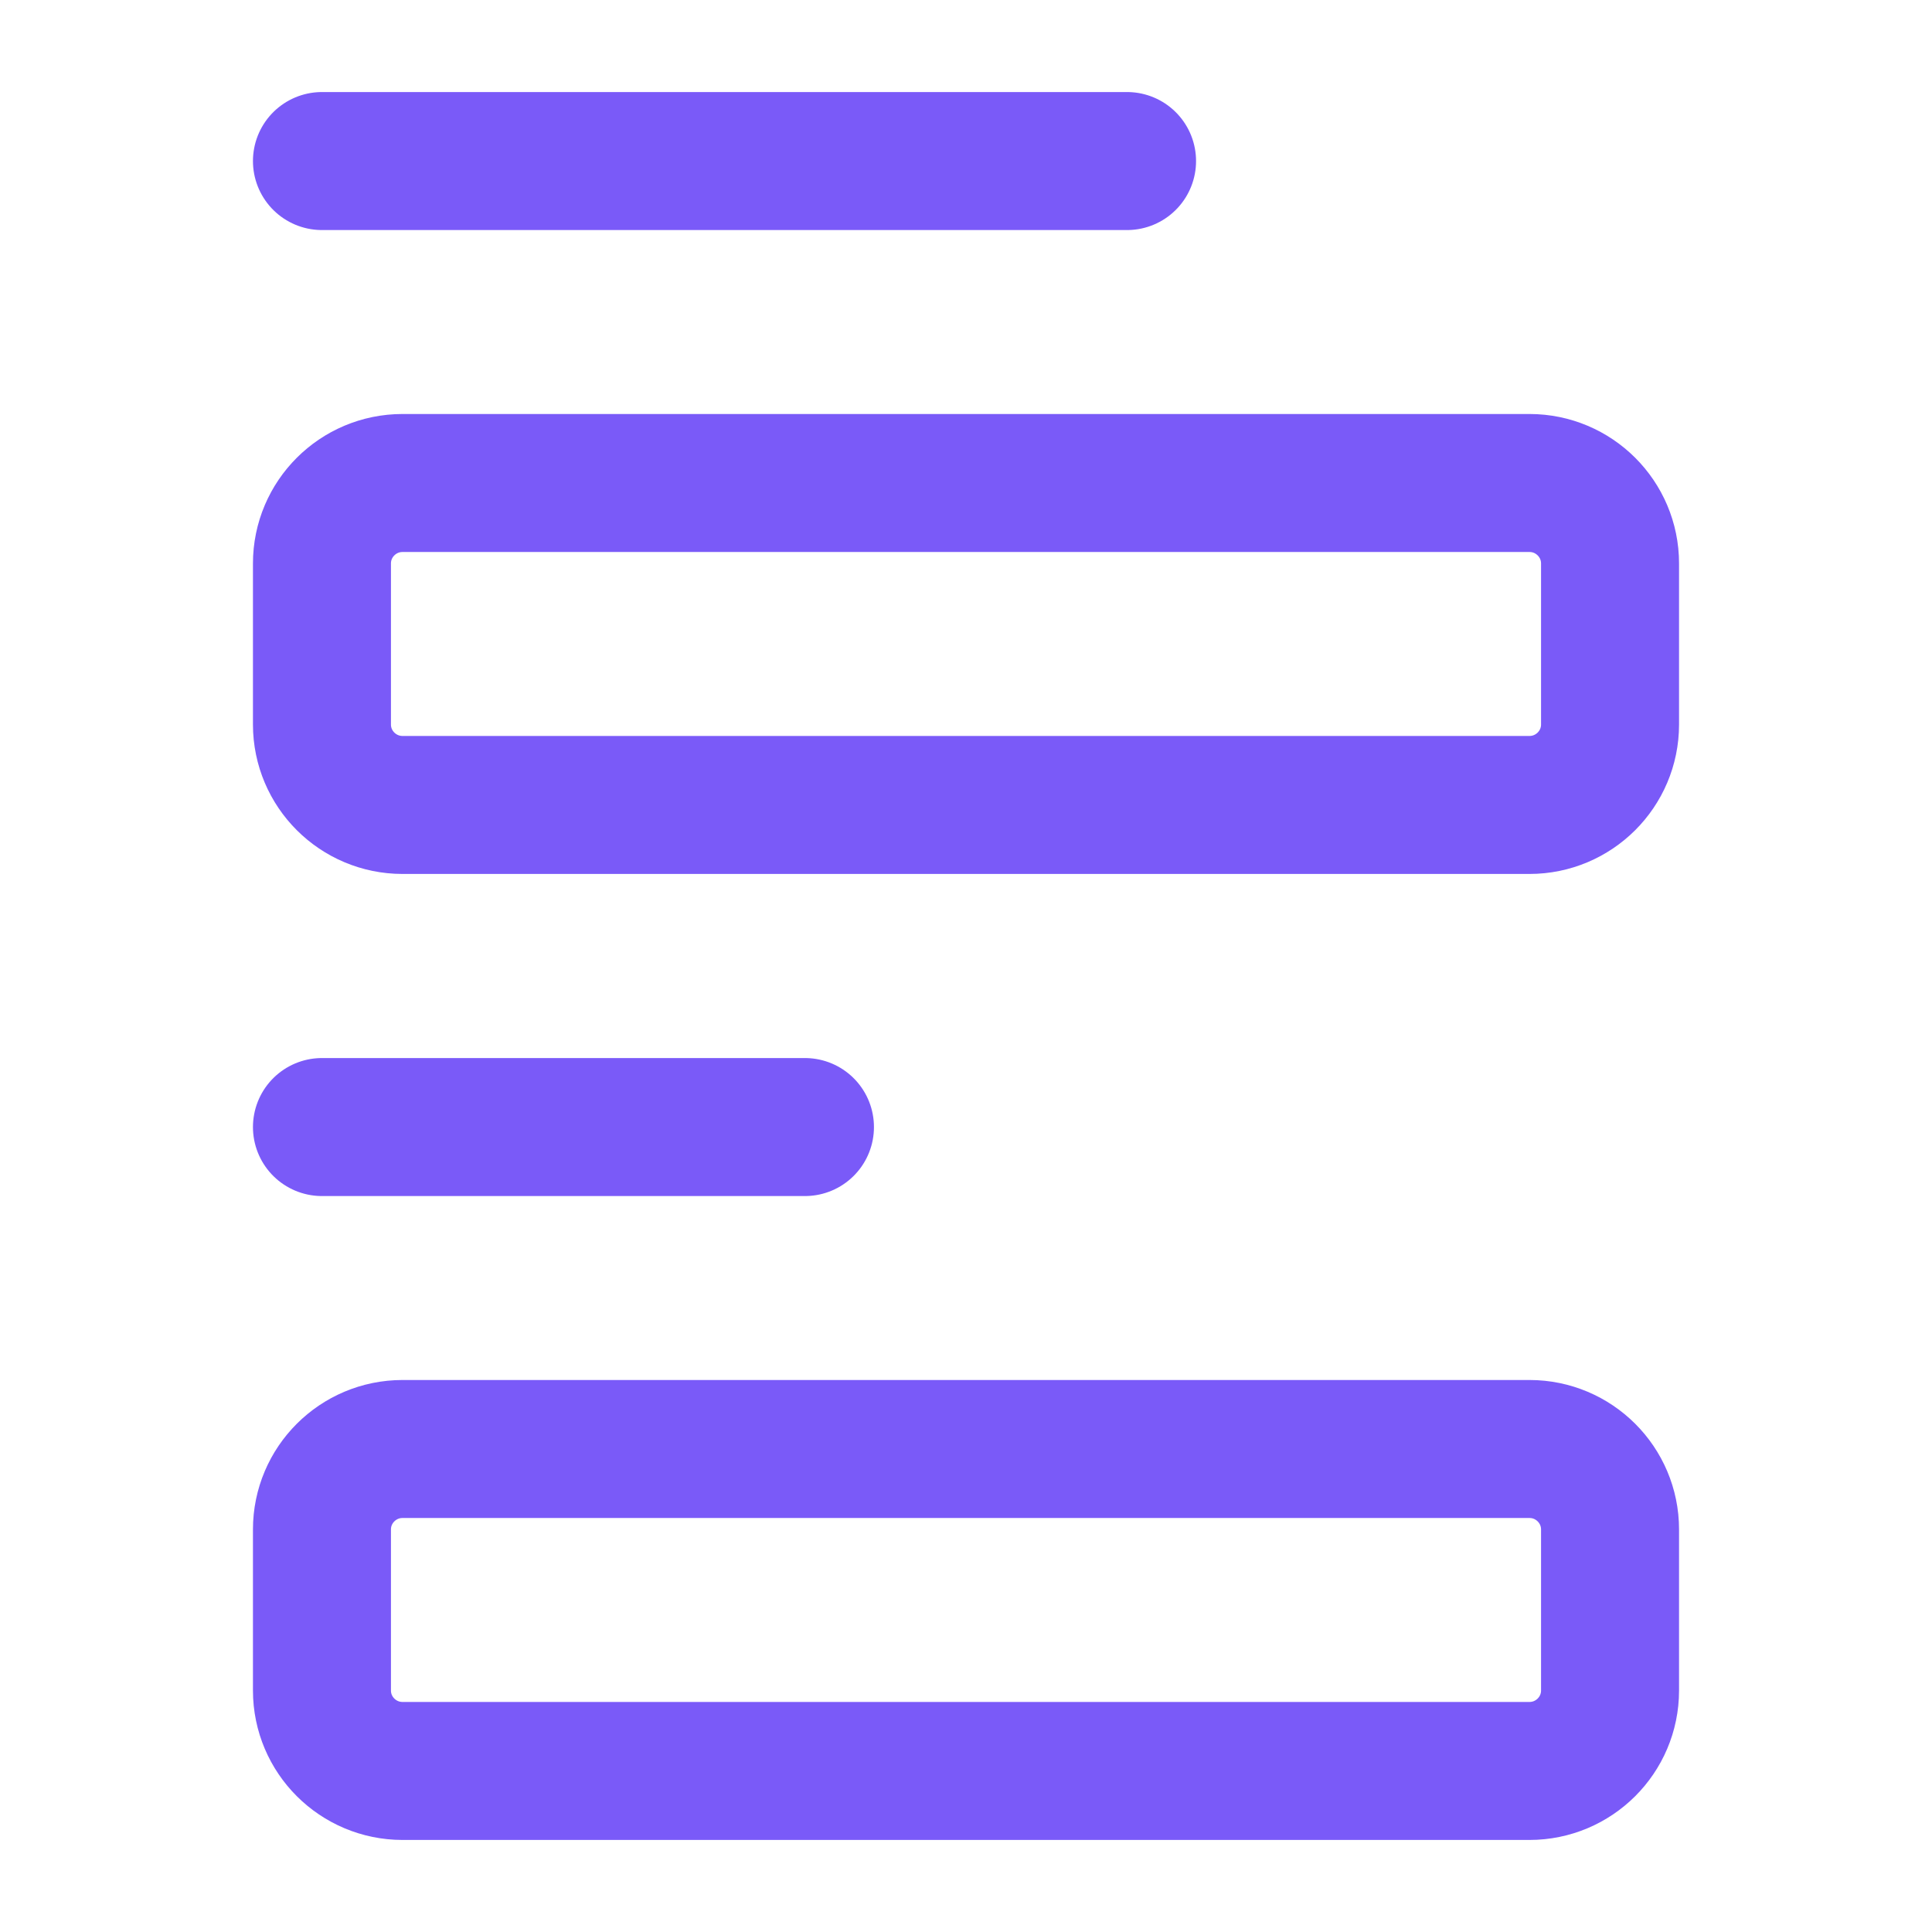
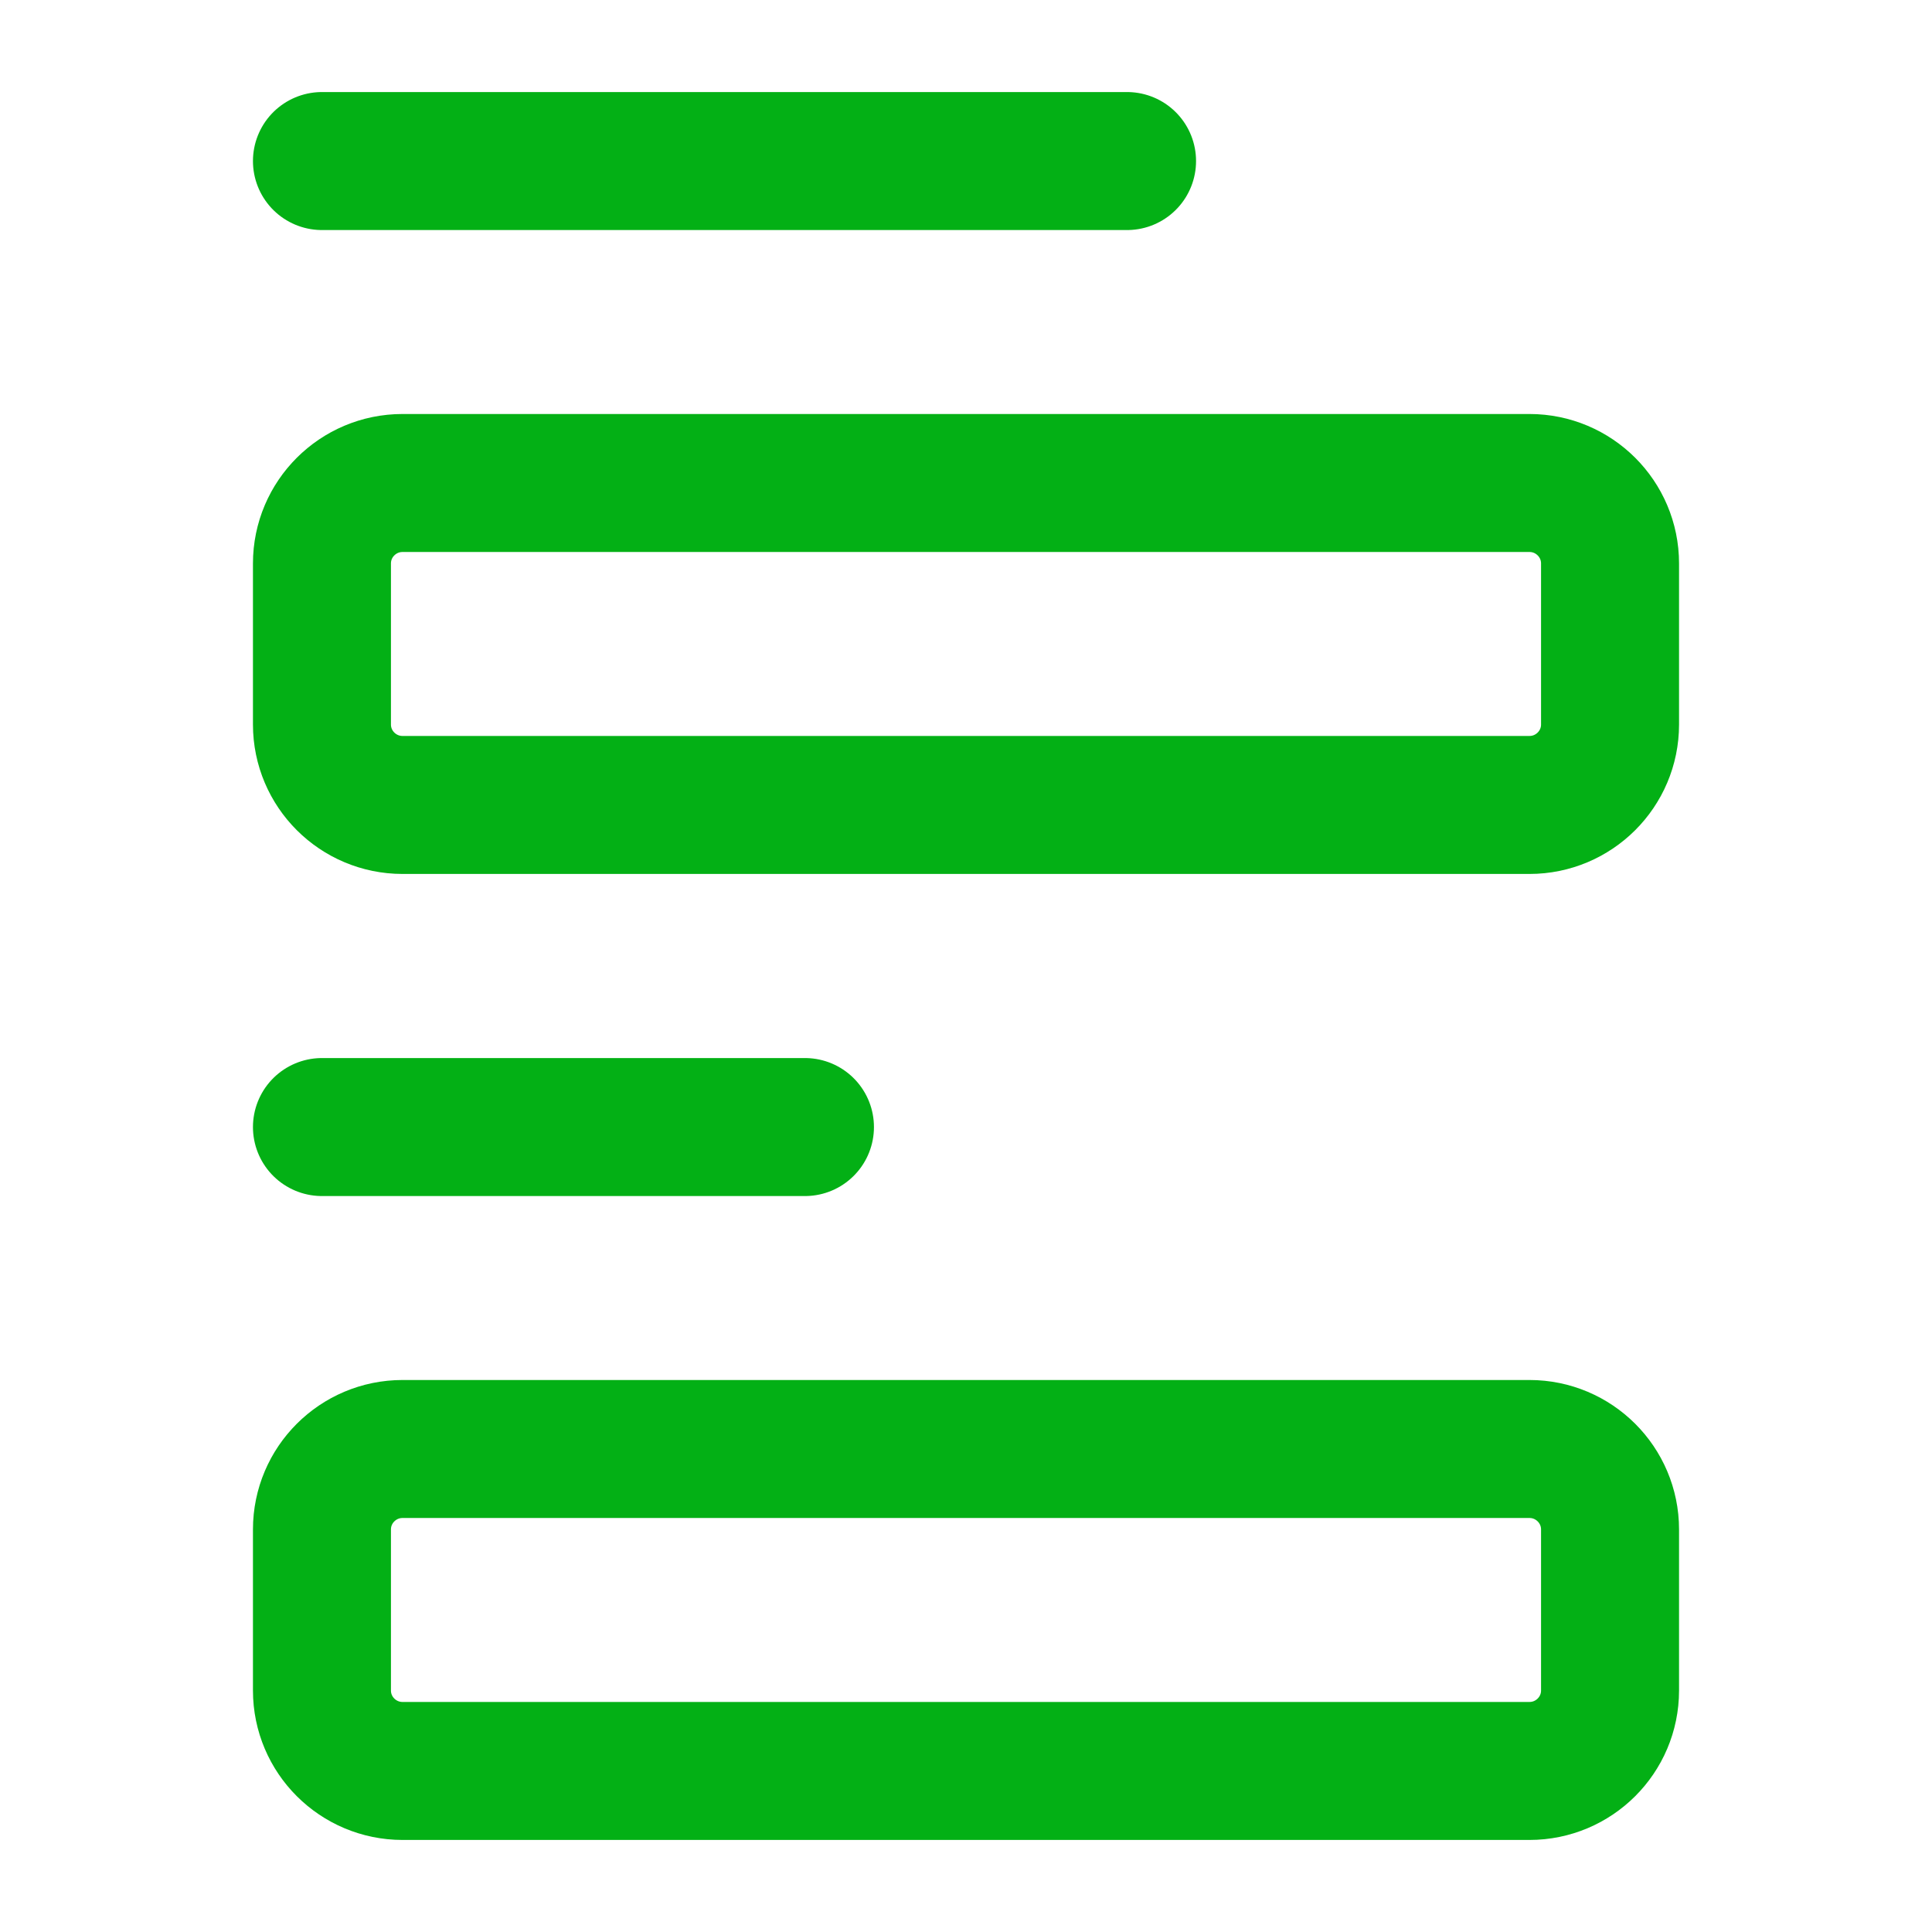
<svg xmlns="http://www.w3.org/2000/svg" preserveAspectRatio="none" overflow="visible" style="display: block;" width="14" height="14" viewBox="0 0 14 14" fill="none">
  <g id="Frame">
-     <path id="Vector" d="M2.333 8.167H5.833" stroke="#7A5AF8" stroke-linecap="round" stroke-linejoin="round" />
-     <path id="Vector_2" d="M2.333 1.167H8.167" stroke="#7A5AF8" stroke-linecap="round" stroke-linejoin="round" />
-     <path id="Vector_3" d="M11.083 10.5H2.917C2.595 10.5 2.333 10.761 2.333 11.083V12.25C2.333 12.572 2.595 12.833 2.917 12.833H11.083C11.405 12.833 11.667 12.572 11.667 12.25V11.083C11.667 10.761 11.405 10.5 11.083 10.5Z" stroke="#7A5AF8" stroke-linecap="round" stroke-linejoin="round" />
-     <path id="Vector_4" d="M11.083 3.5H2.917C2.595 3.5 2.333 3.761 2.333 4.083V5.25C2.333 5.572 2.595 5.833 2.917 5.833H11.083C11.405 5.833 11.667 5.572 11.667 5.25V4.083C11.667 3.761 11.405 3.5 11.083 3.5Z" stroke="#7A5AF8" stroke-linecap="round" stroke-linejoin="round" />
+     <path id="Vector" d="M2.333 8.167H5.833" stroke="#03B015" stroke-linecap="round" stroke-linejoin="round" />
+     <path id="Vector_2" d="M2.333 1.167H8.167" stroke="#03B015" stroke-linecap="round" stroke-linejoin="round" />
+     <path id="Vector_3" d="M11.083 10.5H2.917C2.595 10.5 2.333 10.761 2.333 11.083V12.25C2.333 12.572 2.595 12.833 2.917 12.833H11.083C11.405 12.833 11.667 12.572 11.667 12.25V11.083C11.667 10.761 11.405 10.5 11.083 10.5Z" stroke="#03B015" stroke-linecap="round" stroke-linejoin="round" />
+     <path id="Vector_4" d="M11.083 3.5H2.917C2.595 3.5 2.333 3.761 2.333 4.083V5.25C2.333 5.572 2.595 5.833 2.917 5.833H11.083C11.405 5.833 11.667 5.572 11.667 5.25V4.083C11.667 3.761 11.405 3.5 11.083 3.5Z" stroke="#03B015" stroke-linecap="round" stroke-linejoin="round" />
  </g>
</svg>
